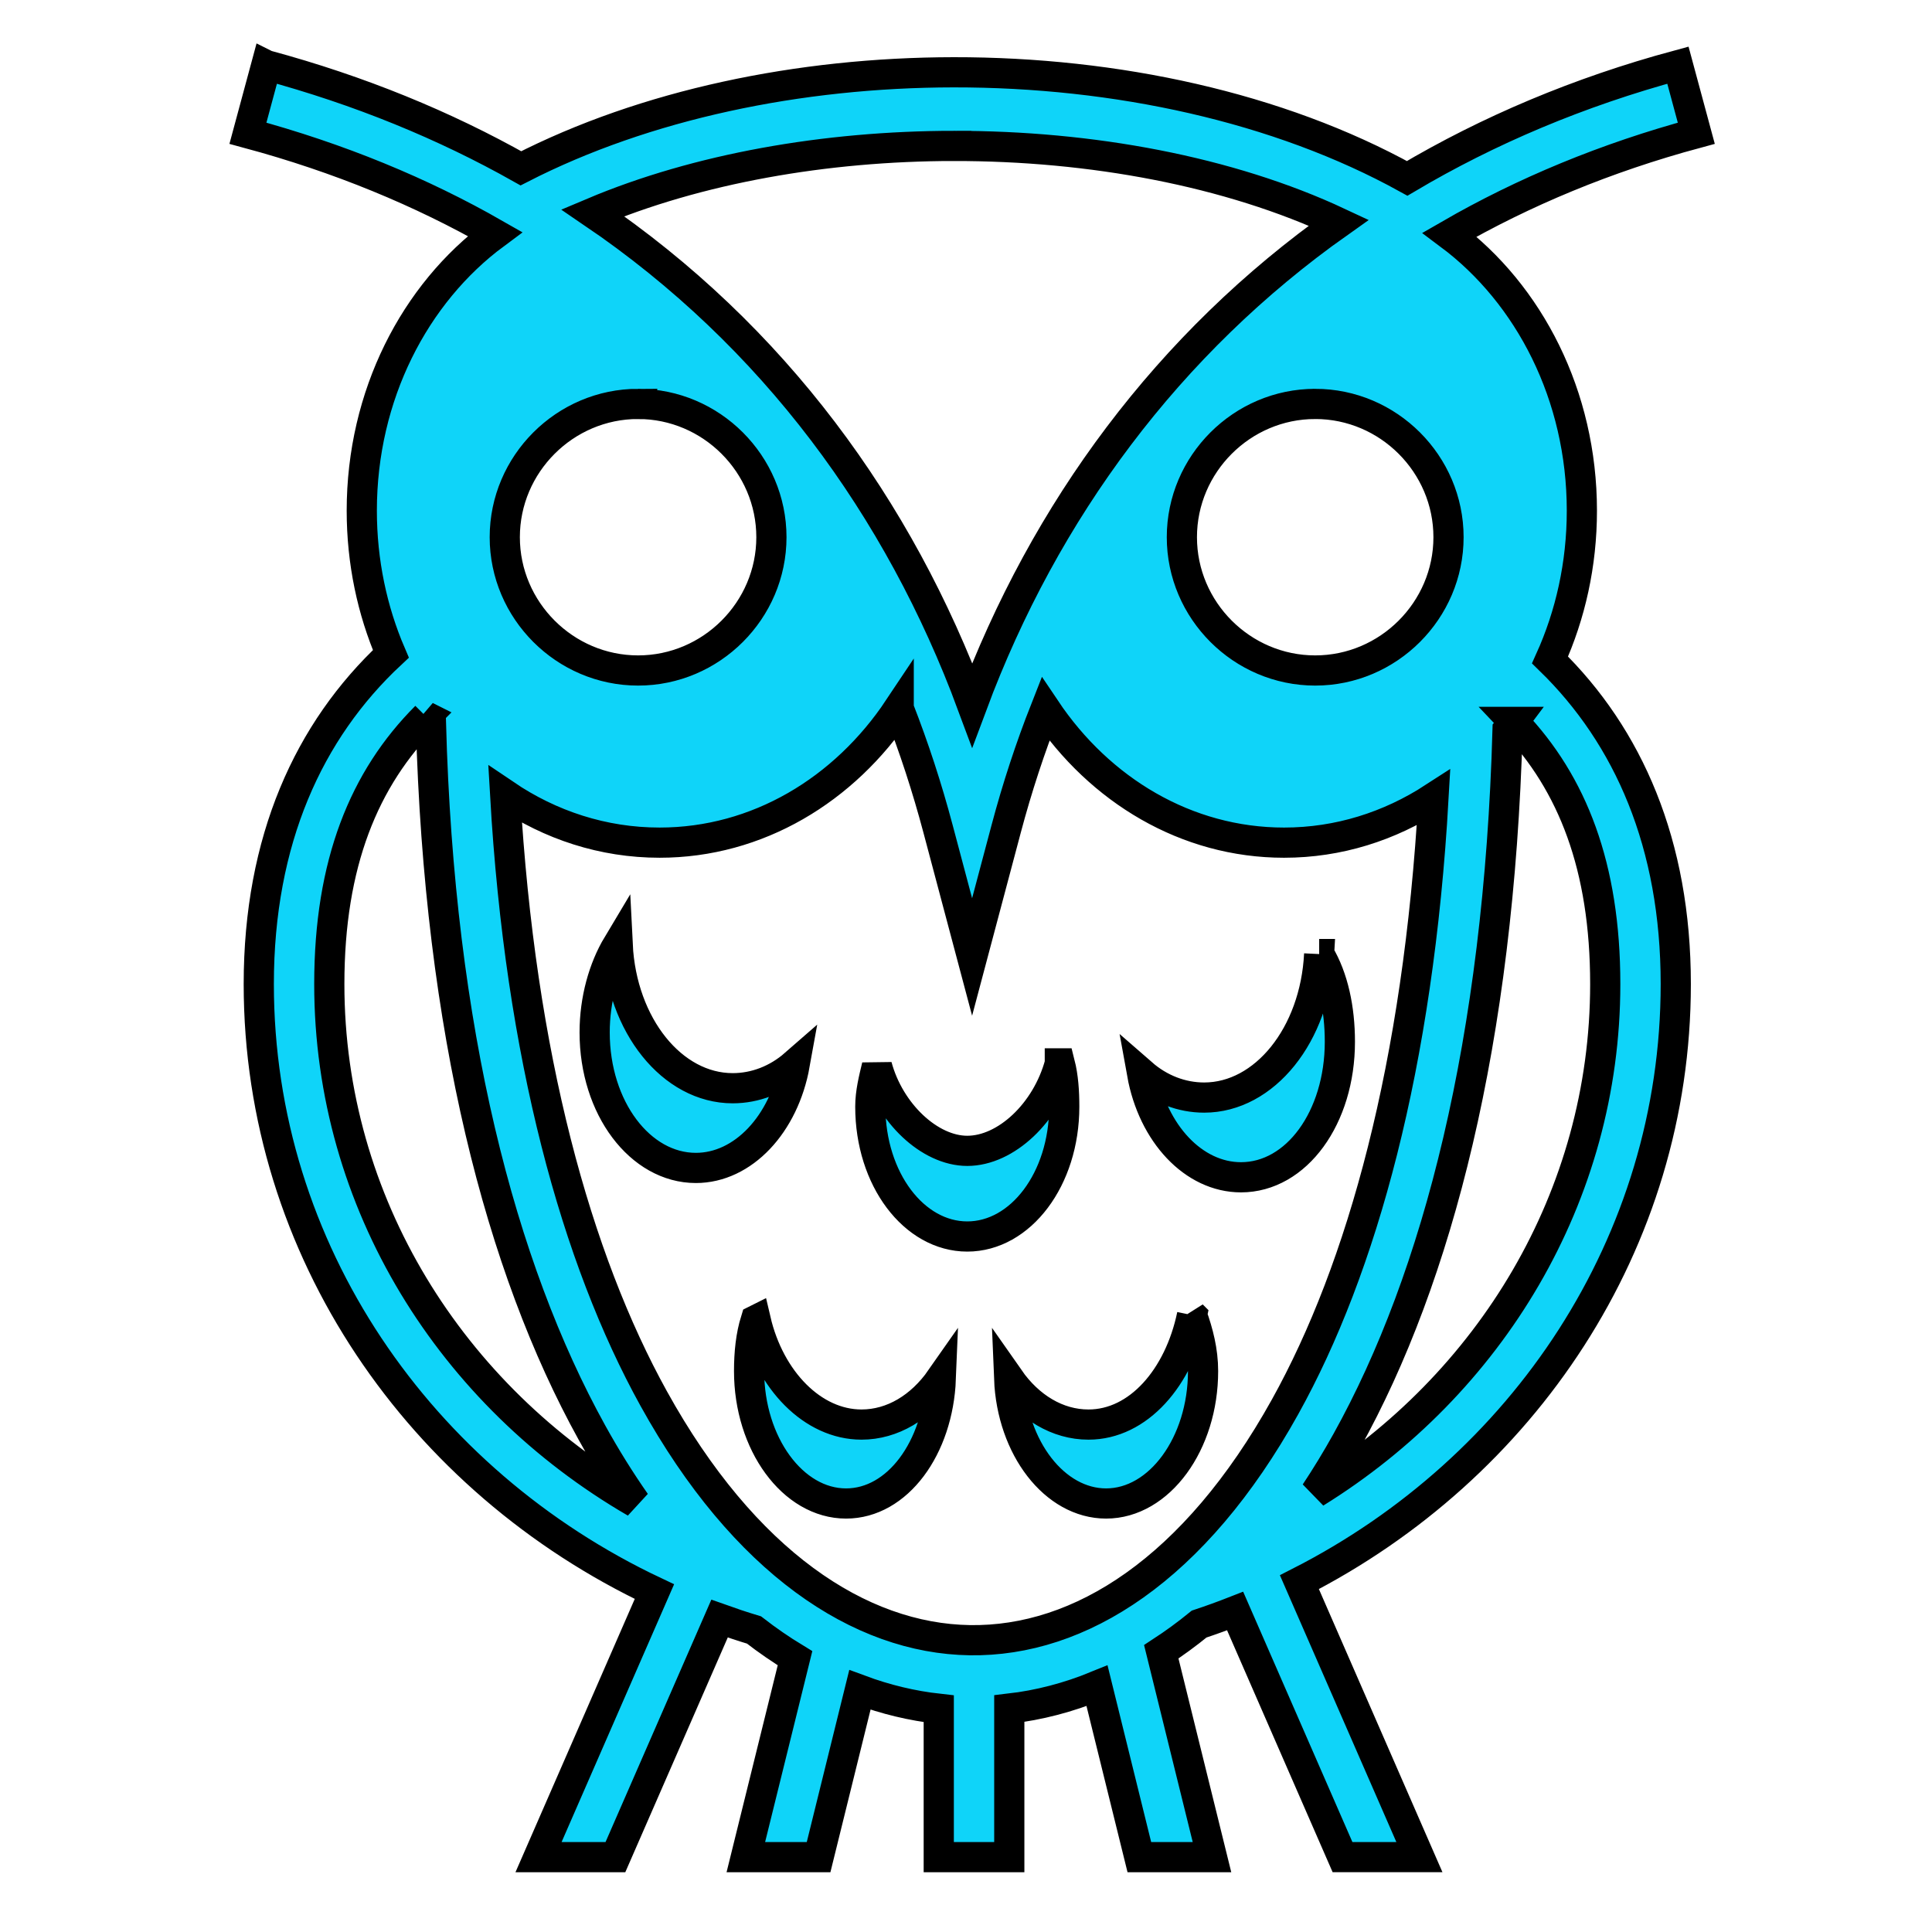
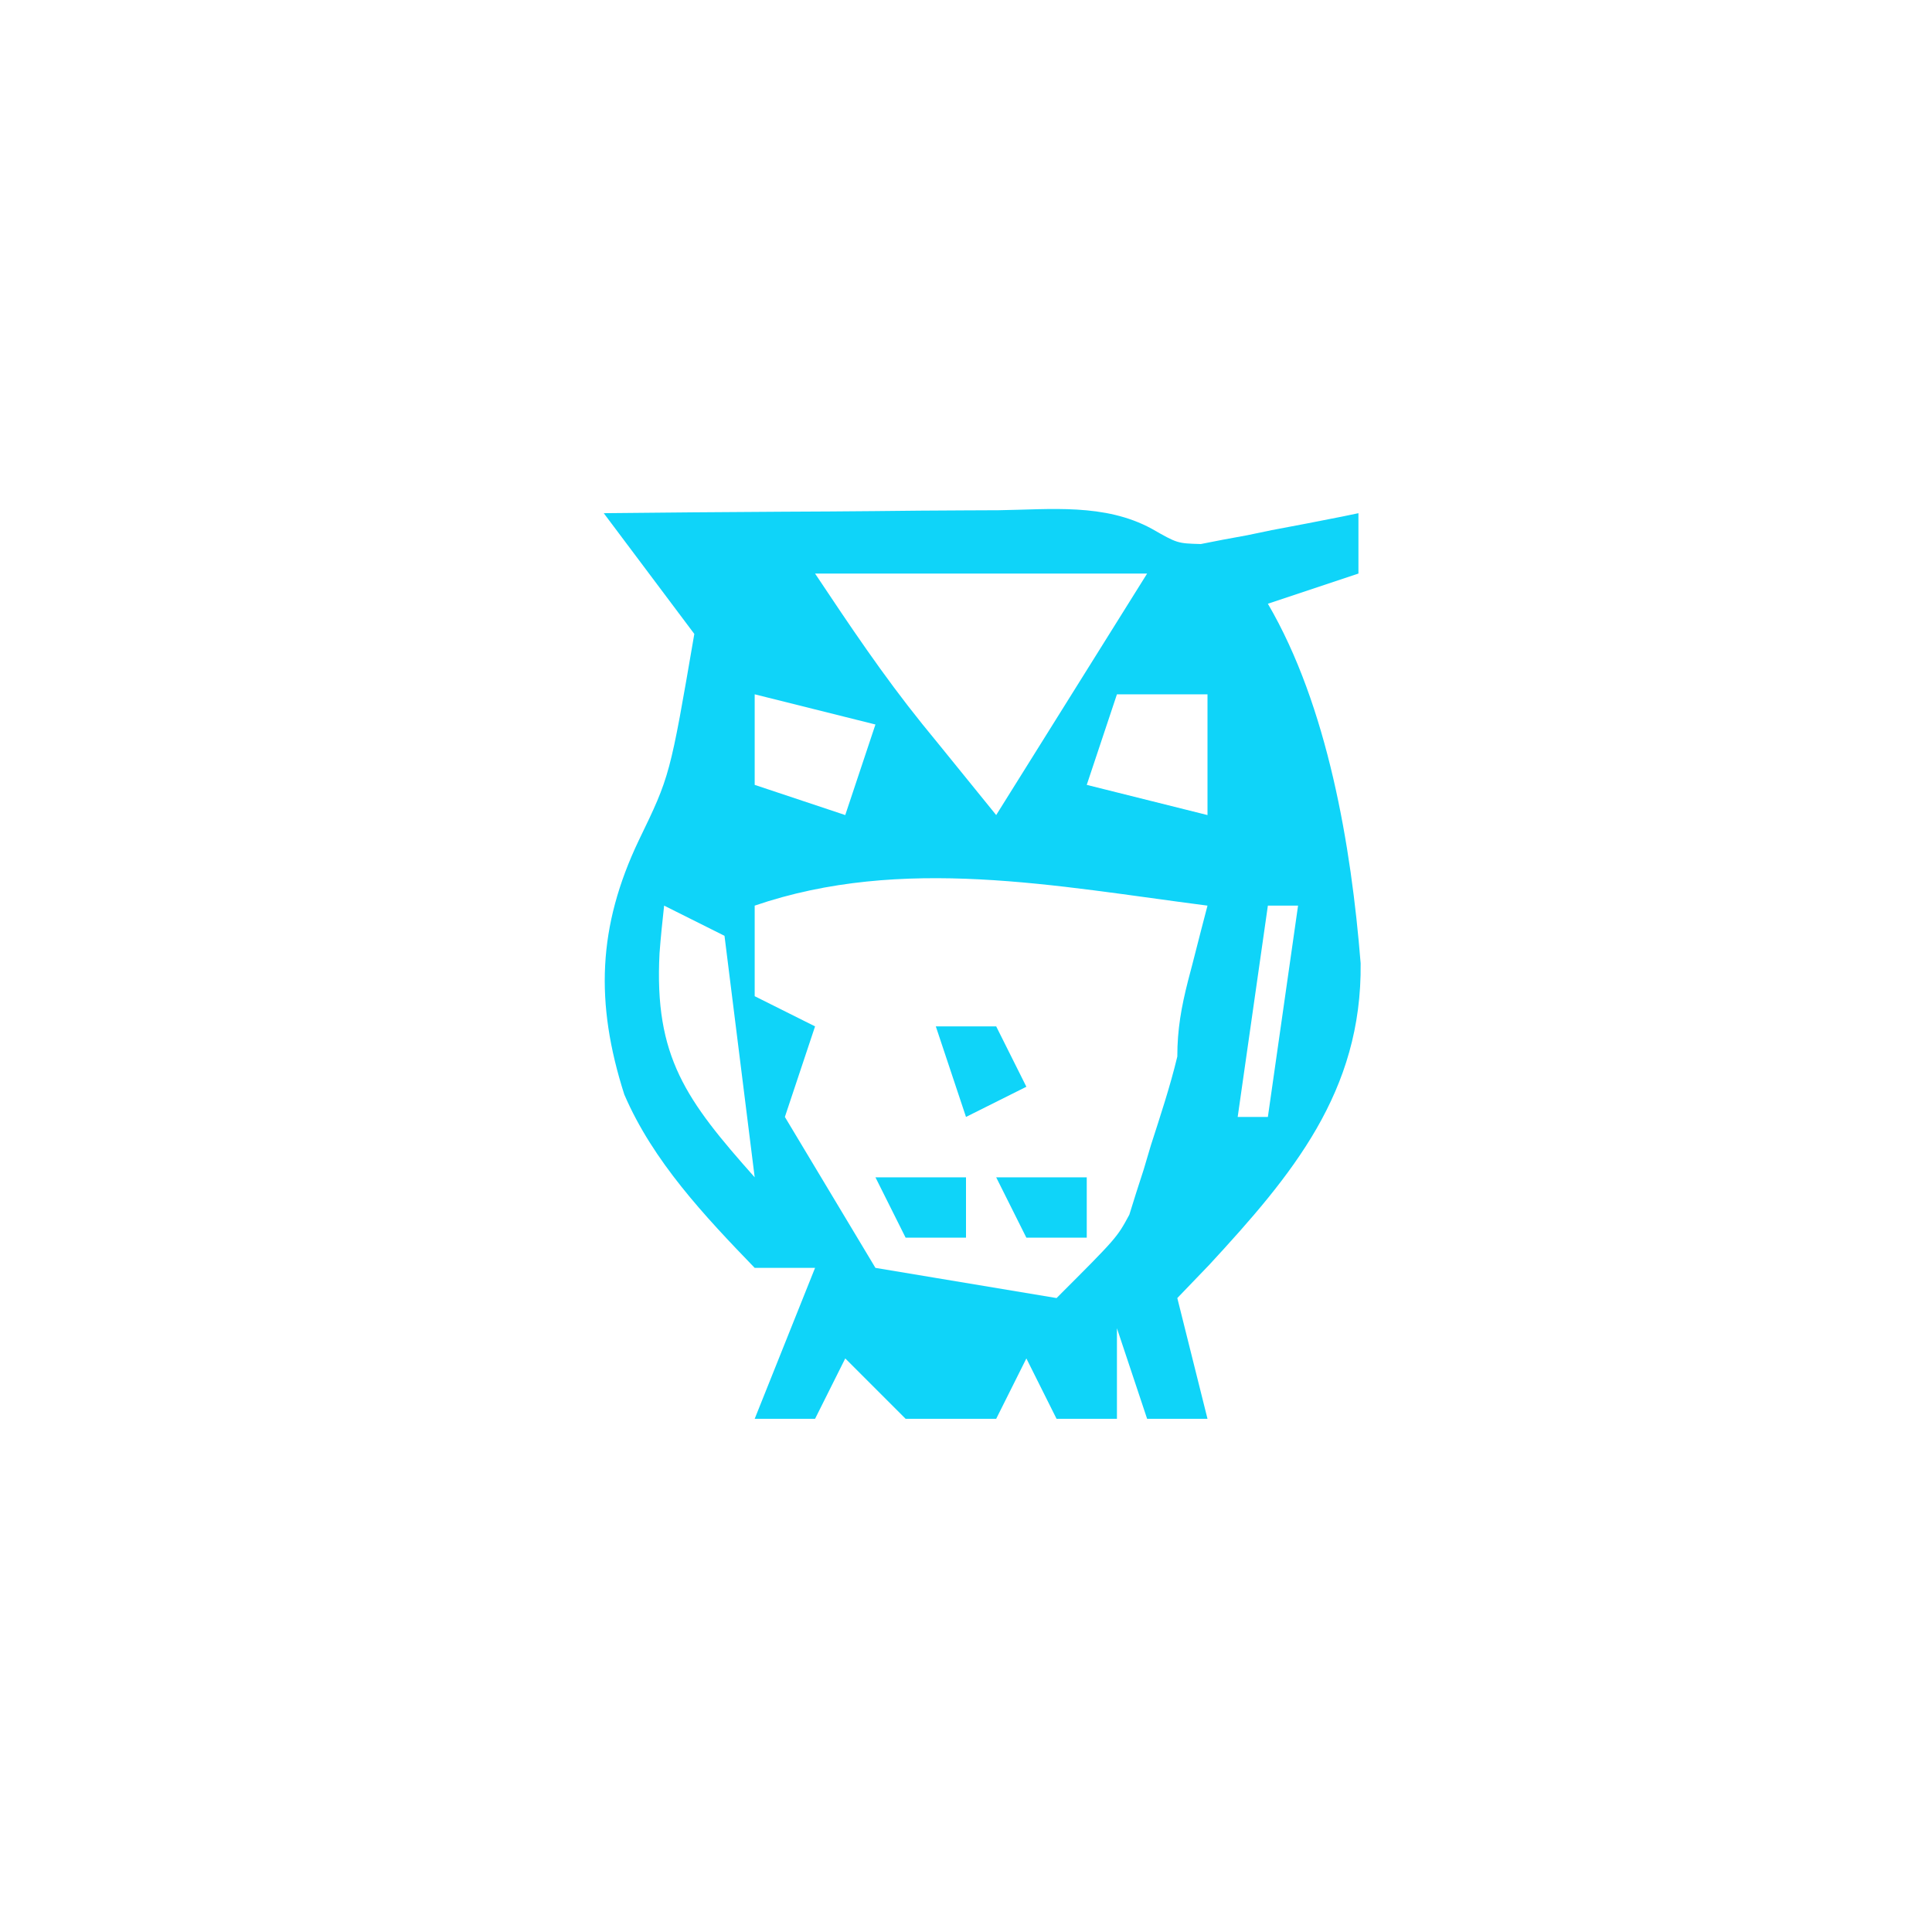
- <svg xmlns="http://www.w3.org/2000/svg" style="height: 512px; width: 512px;" viewBox="0 0 512 512">
-   <g class="" style="" transform="translate(0,0)">
-     <path d="M70.574 17.27l-4.87 18.044c24.228 6.543 46.02 15.573 65.478 26.704-21.276 15.76-35.307 42.705-35.307 73.314 0 13.593 2.77 26.463 7.707 37.955-21.82 20.365-35.004 49.398-35.004 87.504 0 70.68 42.857 131.724 104.85 161.005l-30.71 70.36h20.376l27.594-63.216c3.01 1.077 6.05 2.09 9.13 3.02 3.56 2.76 7.186 5.25 10.868 7.487l-13.03 52.71h19.28l10.945-44.32c6.856 2.546 13.842 4.224 20.9 5.007v39.312h18.69V452.8c7.872-.906 15.65-2.936 23.255-6.056l11.212 45.412h19.25l-13.44-54.418c3.4-2.222 6.75-4.66 10.036-7.343 3.22-1.07 6.398-2.226 9.537-3.456l28.46 65.216h20.376l-31.8-72.863c59.226-30.165 99.74-89.782 99.74-158.502 0-37.114-12.51-65.62-33.32-85.897 5.383-11.896 8.435-25.327 8.435-39.56 0-30.5-13.928-57.36-35.073-73.144 19.638-11.334 41.452-20.41 65.396-26.876l-4.87-18.043c-26.26 7.092-50.213 17.245-71.75 30-34.084-18.84-77.19-28.164-120.214-28.114-40.908.048-81.73 8.575-114.655 25.448-20.227-11.394-42.7-20.644-67.47-27.333zM252.707 38.67c36.446-.044 72.955 6.705 102.084 20.348-45.112 31.892-77.918 76.2-97.15 127.79C238.314 134.672 205 88.95 157.073 56.388c27.807-11.744 61.69-17.68 95.635-17.722zm-83.605 68.373c19.4 0 35.33 15.923 35.33 35.32 0 19.4-15.93 35.324-35.33 35.324S133.77 161.76 133.77 142.36c0-19.398 15.932-35.32 35.332-35.32zm179.44 0c19.4 0 35.33 15.923 35.33 35.32 0 19.4-15.93 35.324-35.33 35.324-19.402 0-35.333-15.923-35.333-35.323 0-19.398 15.93-35.32 35.33-35.32zm-110.378 80.69c4.052 10.347 7.523 21 10.424 31.913l9.03 33.964 9.03-33.964c2.895-10.888 6.368-21.472 10.405-31.72 14.39 21.47 37.346 35.386 63.236 35.386 14.44 0 27.964-4.346 39.608-11.896-4.003 70.85-18.94 124.726-39.34 161.416-23.964 43.104-54.35 62.274-83.537 61.836-29.184-.438-59.806-20.672-83.803-64.074-20.432-36.954-35.36-90.513-39.354-160.03C145.8 218.65 159.81 223.31 174.8 223.31c25.967 0 48.984-14 63.364-35.58zm-125.266 2.147c.433.61.864 1.22 1.31 1.816 2.165 81.335 18.39 144.056 42.653 187.942 3.655 6.61 7.513 12.784 11.538 18.55-48.72-28.262-81.132-79.294-81.132-137.394 0-32.026 9.226-54.484 25.632-70.913zm288.282 1.428c15.53 16.296 24.226 38.38 24.226 69.486 0 56.37-30.516 106.083-76.828 134.804 2.87-4.334 5.65-8.887 8.315-13.682 24.163-43.46 40.328-106.15 42.628-188.473.56-.707 1.122-1.41 1.66-2.135zm-237.496 59.052c-3.753 6.263-6.096 14.53-6.096 23.24 0 20.065 12.095 35.915 26.82 35.915 12.53 0 23.354-11.585 26.21-27.465-4.692 4.098-10.472 6.34-16.456 6.34-15.98 0-29.423-16.616-30.478-38.03zm185.912 2.477c-1.056 21.413-14.496 38.03-30.477 38.03-5.985 0-11.763-2.242-16.458-6.34 2.858 15.88 13.68 27.466 26.21 27.466 14.726 0 26.21-15.85 26.21-35.916 0-8.71-1.732-16.977-5.484-23.24h-.002zm-68.73 28.97c-3.51 13.094-14.307 23.18-24.53 23.18-9.984 0-20.61-10.057-23.943-22.507-.813 3.397-1.752 7.03-1.752 10.796 0 19.225 11.59 34.41 25.698 34.41s25.697-15.185 25.697-34.41c0-3.986-.26-7.9-1.168-11.47h-.002zm35.04 66.706c-3.435 16.552-14.208 29.013-27.45 29.013-8.24 0-15.752-4.6-21.024-12.146.738 18.326 12.065 33.062 25.697 33.062 14.107 0 25.696-15.862 25.696-35.086 0-5.407-1.303-10.277-2.92-14.844zm-115.636 1.347c-1.294 4.168-1.752 8.69-1.752 13.497 0 19.224 11.59 35.085 25.697 35.085 13.633 0 24.375-14.737 25.113-33.063-5.272 7.545-12.784 12.146-21.025 12.146-12.916 0-24.314-11.735-28.032-27.666z" fill="#0fd4f9" fill-opacity="1" stroke="#000000" stroke-opacity="1" stroke-width="8" />
-   </g>
+ <svg xmlns="http://www.w3.org/2000/svg" viewBox="0 0 64 64">
+   <path fill="#0fd4f9" fill-rule="evenodd" d="M20 17 C20.99 18.32 21.98 19.64 23 21 C22.193 25.706 22.193 25.706 21.162 27.835 C19.798 30.696 19.711 33.223 20.68 36.255 C21.631 38.469 23.343 40.284 25 42 C25.66 42 26.32 42 27 42 C26.67 42.825 26.67 42.825 25 47 C25.66 47 26.32 47 27 47 C27.33 46.34 27.66 45.68 28 45 C28.66 45.66 29.32 46.32 30 47 C30.99 47 31.98 47 33 47 C33.33 46.34 33.66 45.68 34 45 C34.33 45.66 34.66 46.32 35 47 C35.66 47 36.32 47 37 47 C37 46.01 37 45.02 37 44 C37.33 44.99 37.66 45.98 38 47 C38.66 47 39.32 47 40 47 C39.67 45.68 39.34 44.36 39 43 C39.349 42.636 39.699 42.273 40.059 41.898 C42.8 38.928 45.122 36.168 45.073 31.91 C44.762 28.029 43.981 23.386 42 20 C42.99 19.67 43.98 19.34 45 19 C45 18.34 45 17.68 45 17 C44.914 17.018 44.914 17.018 44.481 17.108 C43.697 17.266 42.911 17.414 42.125 17.562 C41.856 17.619 41.586 17.675 41.309 17.732 C41.044 17.781 40.78 17.829 40.508 17.879 C40.267 17.926 40.026 17.973 39.778 18.022 C39 18 39 18 38.15 17.514 C36.591 16.668 34.809 16.877 33.086 16.902 C32.708 16.904 32.329 16.906 31.951 16.907 C30.961 16.91 29.972 16.92 28.982 16.931 C27.97 16.942 26.958 16.946 25.945 16.951 C23.963 16.962 21.982 16.979 20 17 Z M27.000 19.000 C30.630 19.000 34.260 19.000 38.000 19.000 C37.175 20.320 37.175 20.320 33.000 27.000 C32.381 26.237 31.762 25.474 31.125 24.688 C30.934 24.454 30.744 24.220 30.547 23.979 C29.248 22.365 28.161 20.742 27.000 19.000 Z M25.000 23.000 C26.320 23.330 27.640 23.660 29.000 24.000 C28.670 24.990 28.340 25.980 28.000 27.000 C27.010 26.670 26.020 26.340 25.000 26.000 C25.000 25.010 25.000 24.020 25.000 23.000 Z M37.000 23.000 C37.990 23.000 38.980 23.000 40.000 23.000 C40.000 24.320 40.000 25.640 40.000 27.000 C38.680 26.670 37.360 26.340 36.000 26.000 C36.330 25.010 36.660 24.020 37.000 23.000 Z M22.000 30.000 C22.330 30.165 22.330 30.165 24.000 31.000 C24.330 33.640 24.660 36.280 25.000 39.000 C22.731 36.447 21.668 35.014 21.848 31.575 C21.887 31.049 21.942 30.524 22.000 30.000 Z M40.000 30.000 C39.964 30.139 39.964 30.139 39.781 30.840 C39.687 31.206 39.594 31.572 39.500 31.938 C39.476 32.029 39.476 32.029 39.355 32.490 C39.134 33.361 39.000 34.095 39.000 35.000 C38.761 35.995 38.438 36.964 38.125 37.938 C38.086 38.070 38.086 38.070 37.887 38.740 C37.803 39.000 37.719 39.260 37.633 39.527 C37.559 39.762 37.486 39.996 37.411 40.238 C37.000 41.000 37.000 41.000 35.000 43.000 C34.010 42.835 34.010 42.835 29.000 42.000 C28.010 40.350 27.020 38.700 26.000 37.000 C26.330 36.010 26.660 35.020 27.000 34.000 C26.340 33.670 25.680 33.340 25.000 33.000 C25.000 32.010 25.000 31.020 25.000 30.000 C29.896 28.325 34.992 29.357 40.000 30.000 Z M31.000 34.000 C31.330 34.990 31.660 35.980 32.000 37.000 C32.660 36.670 33.320 36.340 34.000 36.000 C33.670 35.340 33.340 34.680 33.000 34.000 C32.340 34.000 31.680 34.000 31.000 34.000 Z M29.000 39.000 C29.330 39.660 29.660 40.320 30.000 41.000 C30.660 41.000 31.320 41.000 32.000 41.000 C32.000 40.340 32.000 39.680 32.000 39.000 C31.010 39.000 30.020 39.000 29.000 39.000 Z M33.000 39.000 C33.330 39.660 33.660 40.320 34.000 41.000 C34.660 41.000 35.320 41.000 36.000 41.000 C36.000 40.340 36.000 39.680 36.000 39.000 C35.010 39.000 34.020 39.000 33.000 39.000 Z M42.000 30.000 C42.330 30.000 42.660 30.000 43.000 30.000 C42.670 32.310 42.340 34.620 42.000 37.000 C41.670 37.000 41.340 37.000 41.000 37.000 C41.330 34.690 41.660 32.380 42.000 30.000 Z" />
</svg>
